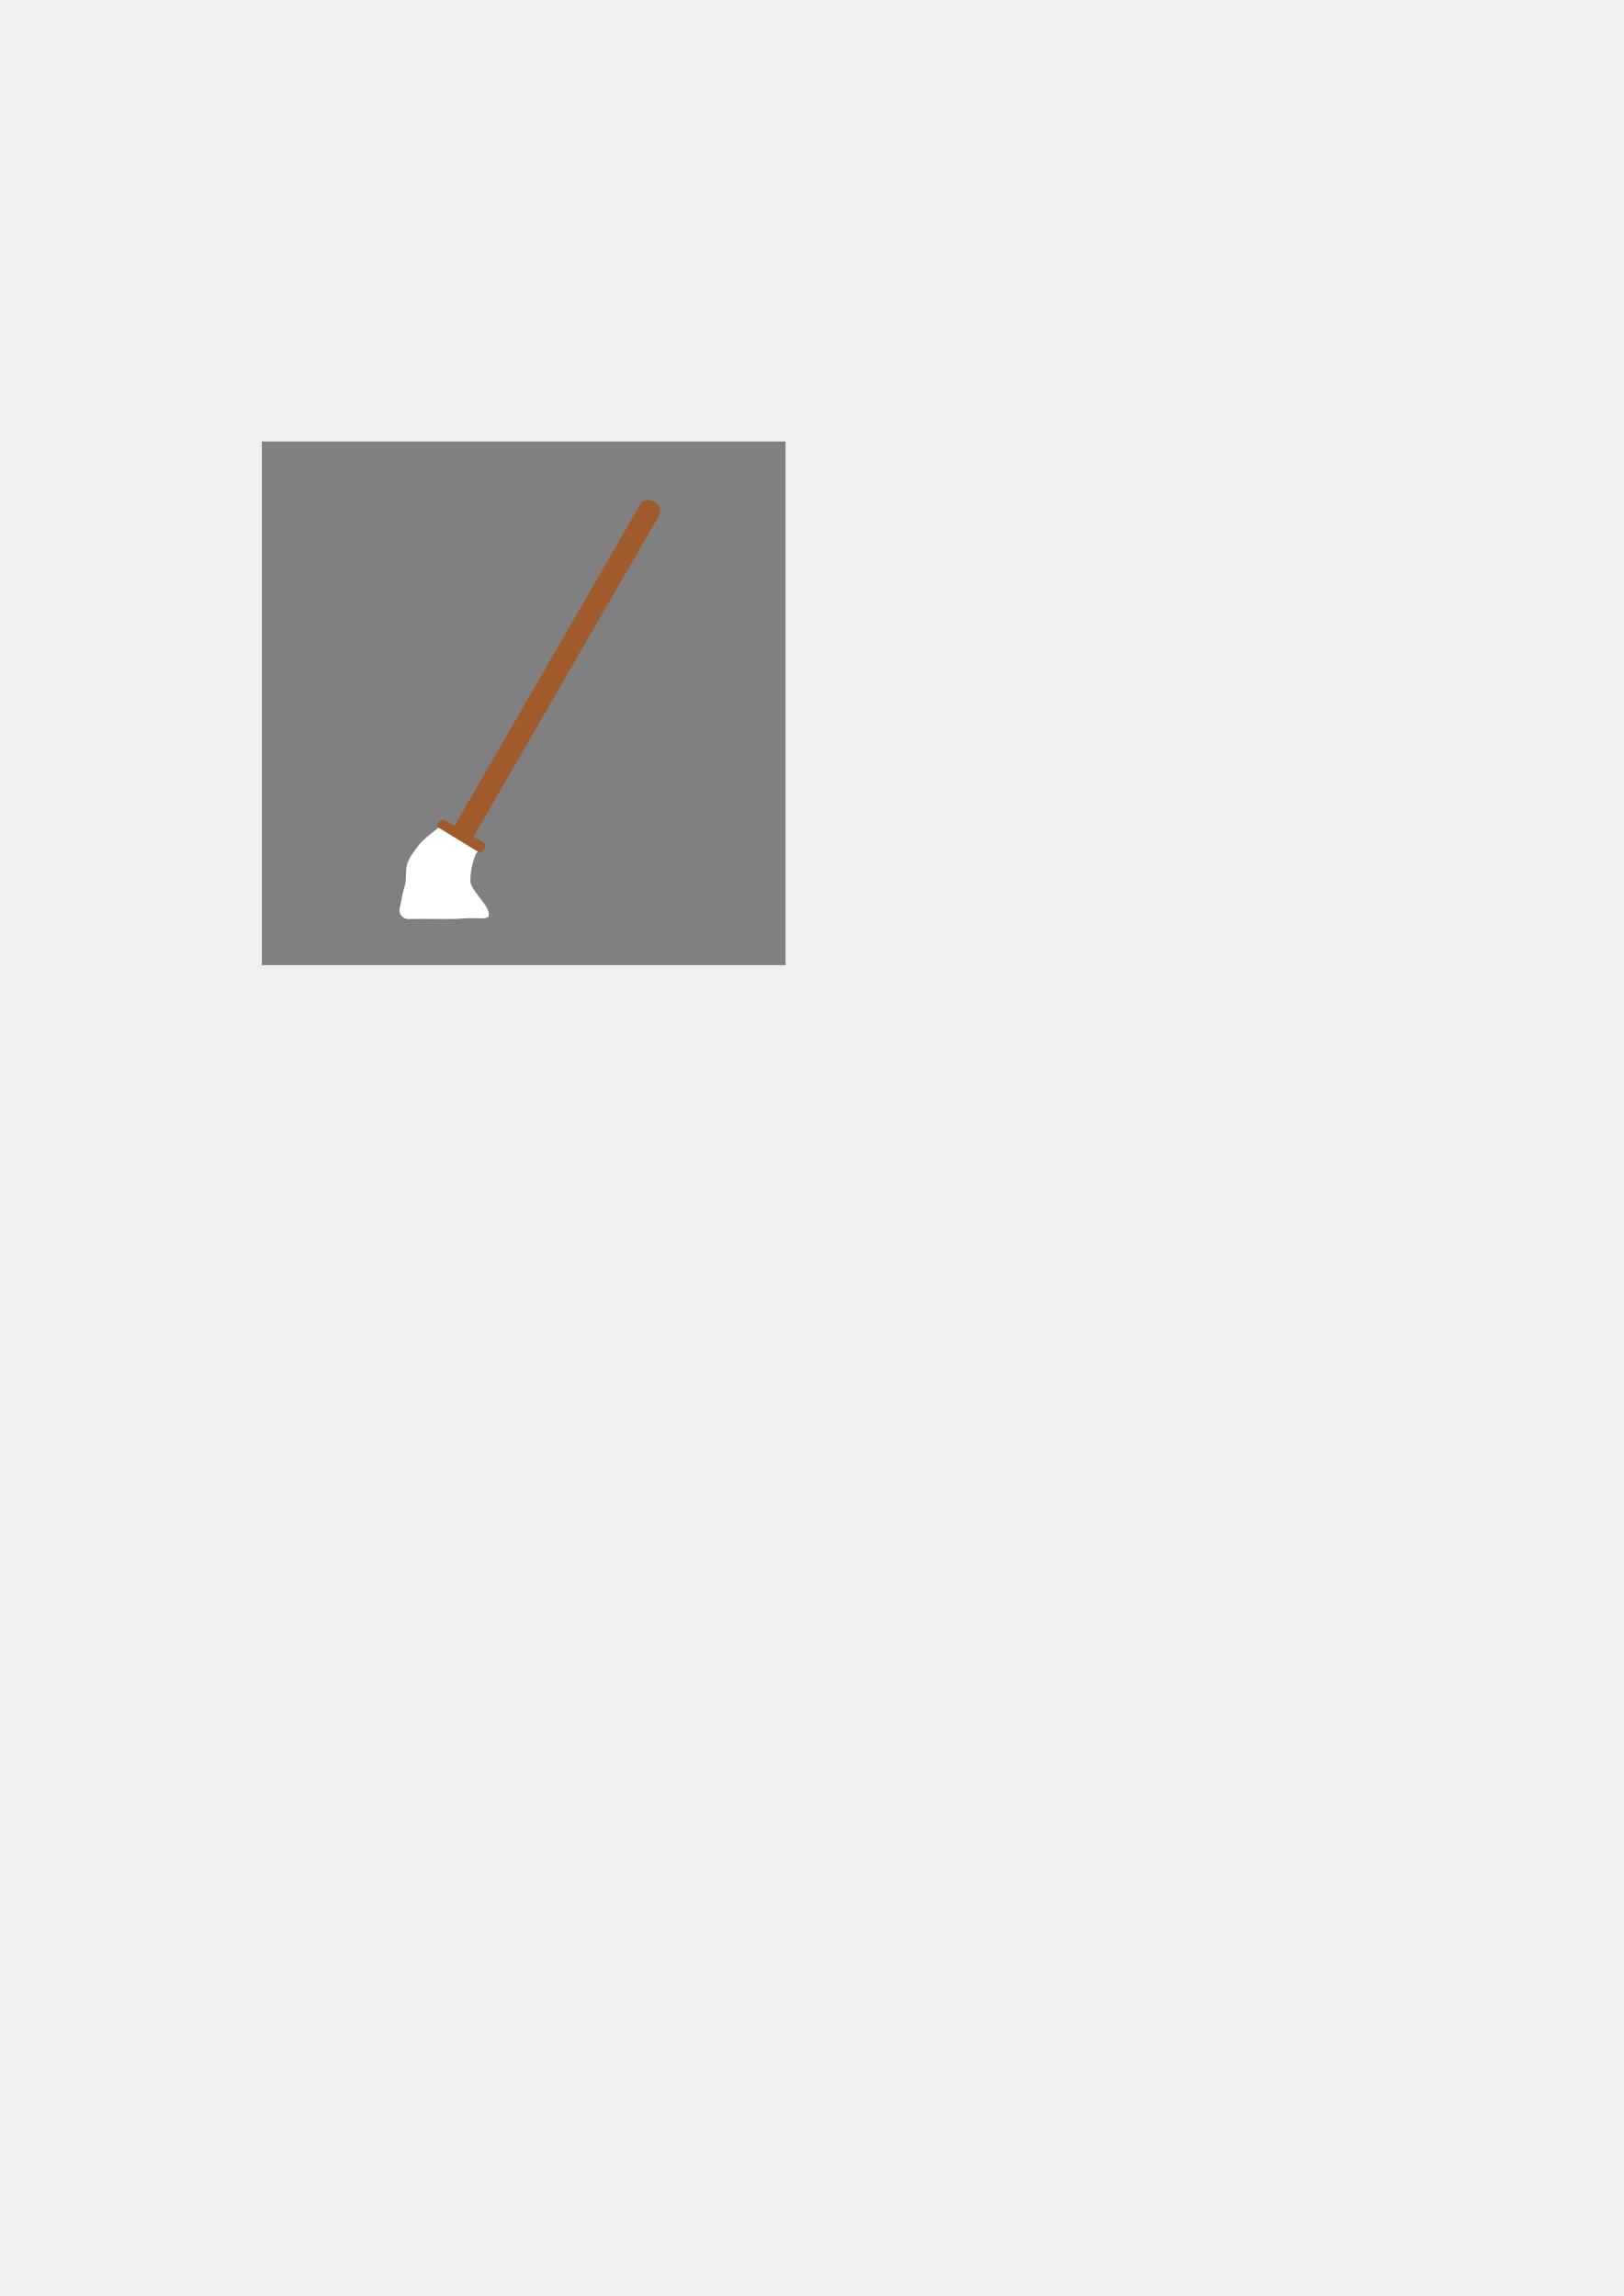
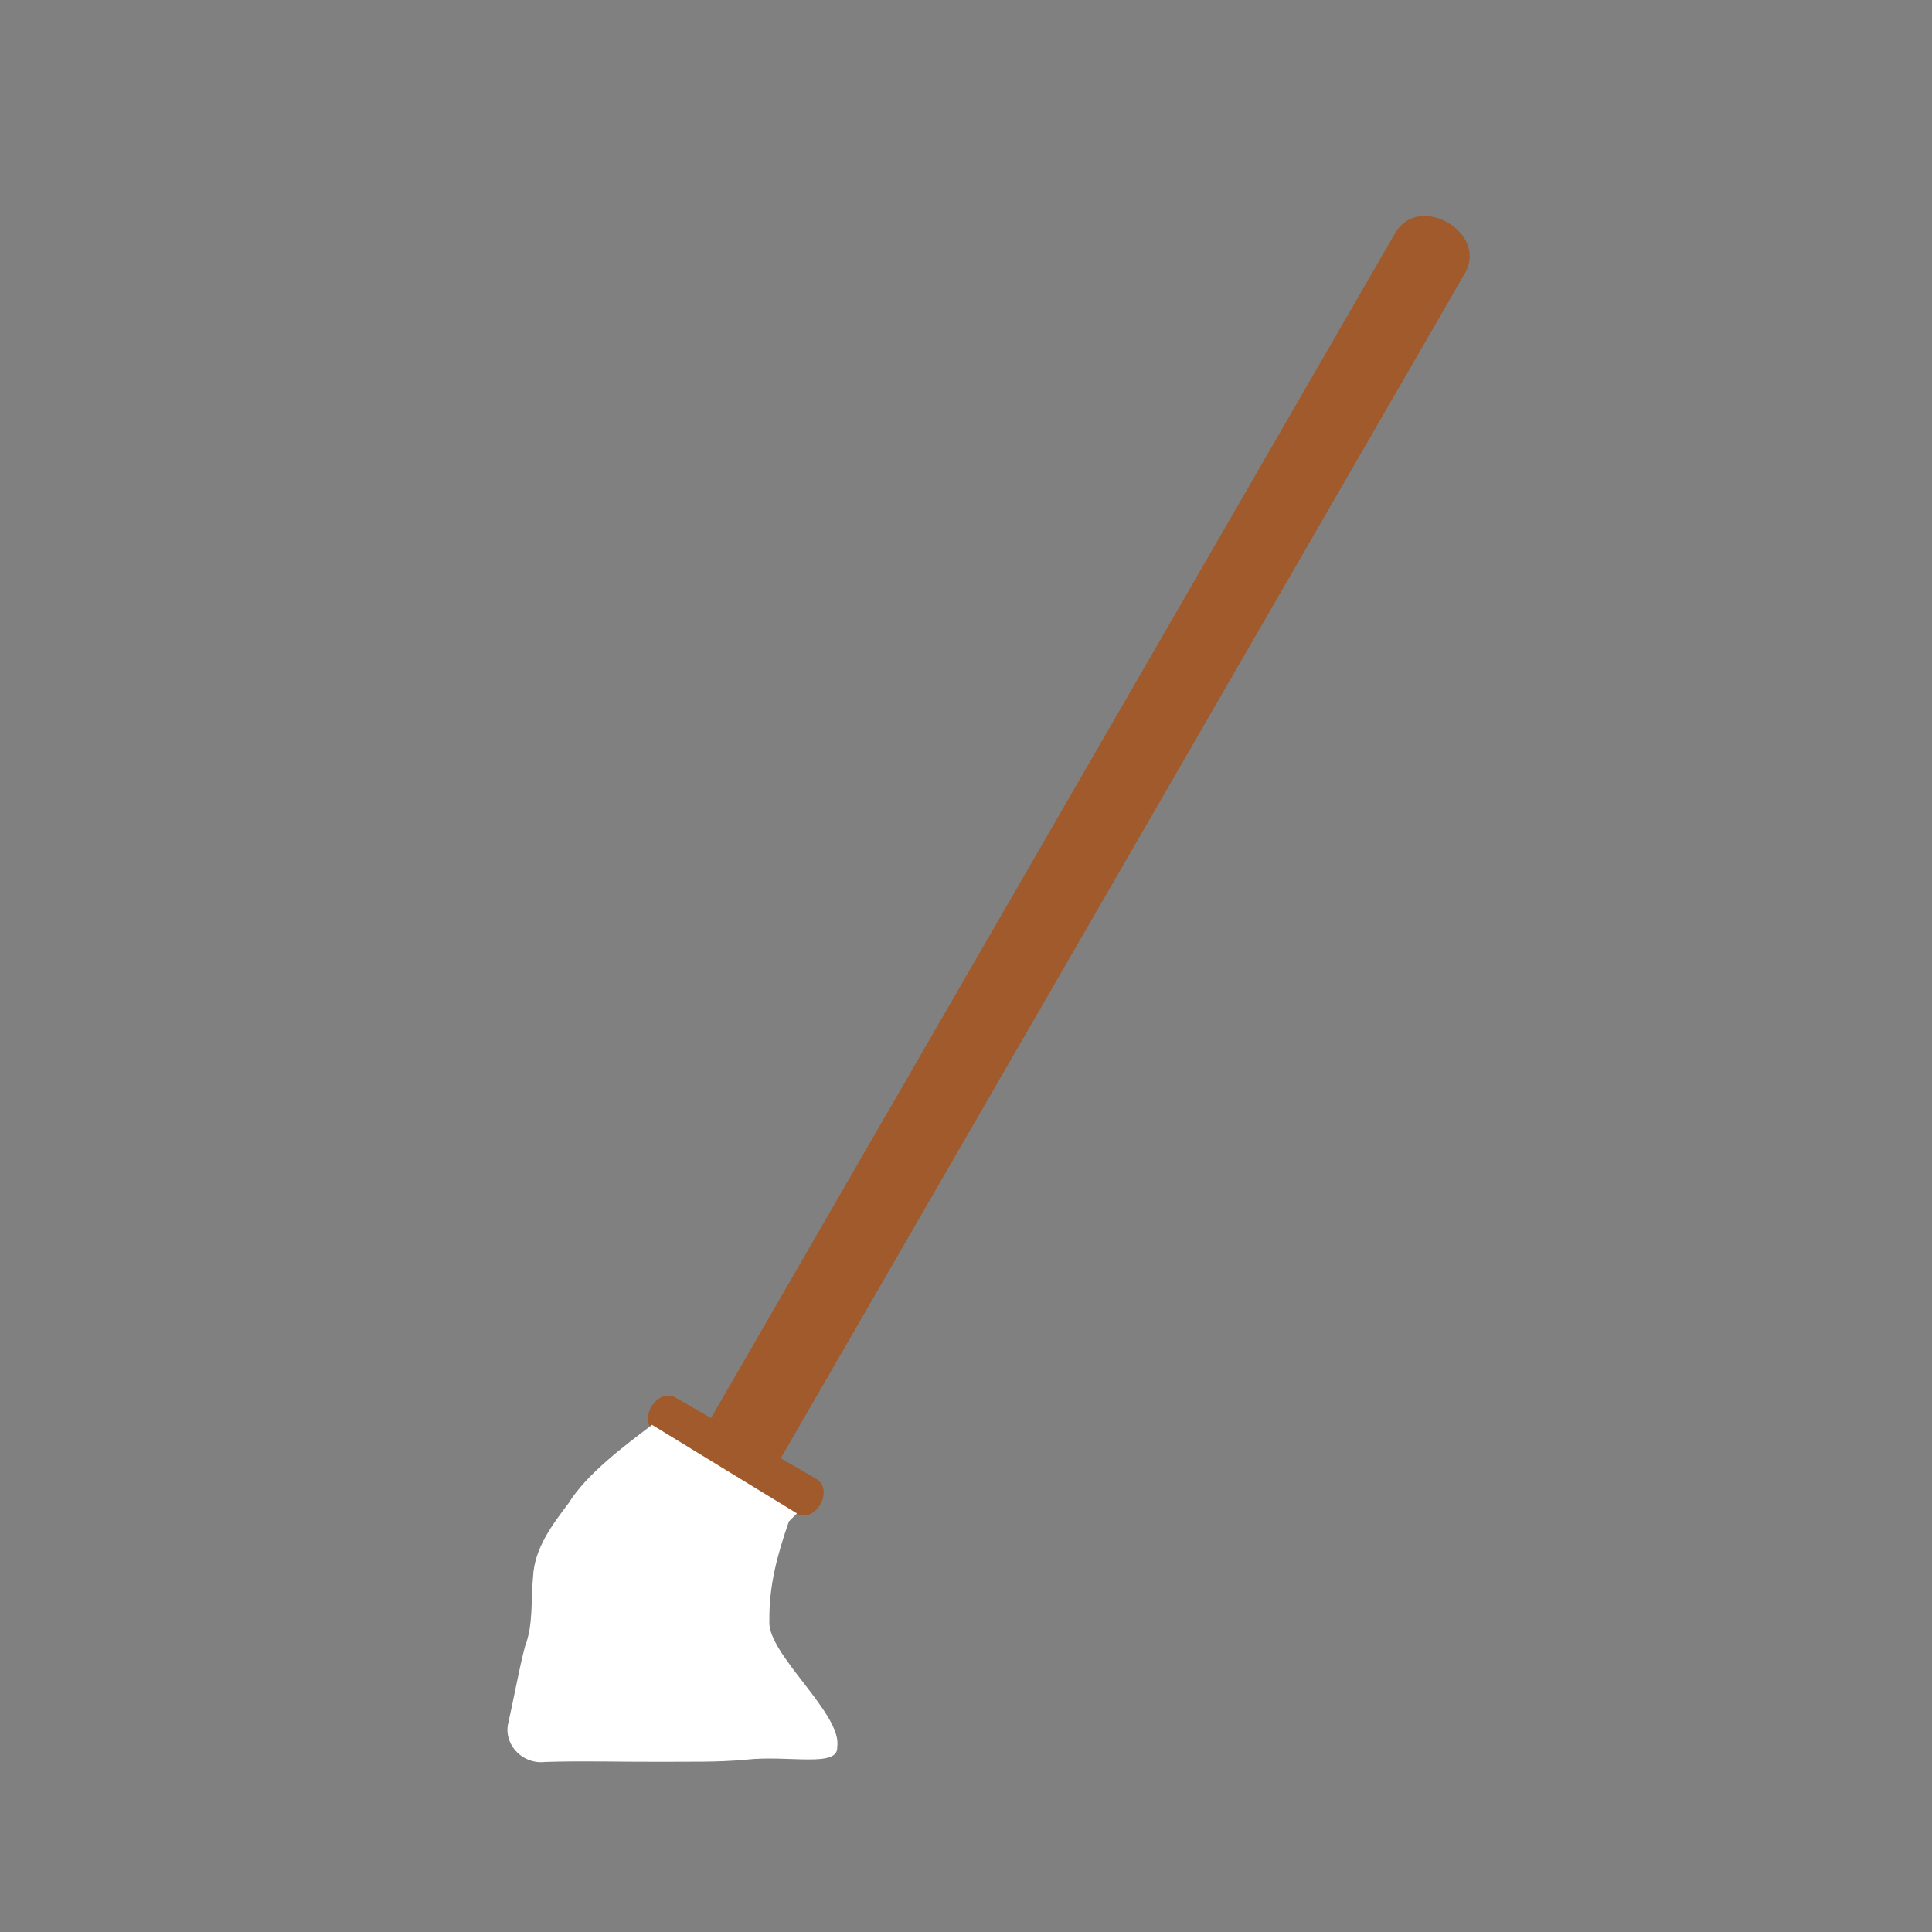
- <svg xmlns="http://www.w3.org/2000/svg" width="210mm" height="297mm" viewBox="0 0 744.094 1052.362" id="svg2" version="1.1">
+ <svg xmlns="http://www.w3.org/2000/svg" width="67.733mm" height="67.733mm" viewBox="0 0 240 240" id="svg2" version="1.1">
  <defs id="defs4" />
-   <g id="layer2">
+   <g id="layer2" transform="translate(-120,-202.3622)">
    <rect style="display:inline;fill:#808080;fill-opacity:1;stroke:none" id="rect4297" width="240" height="240" x="120" y="202.362" />
  </g>
-   <g id="layer1" style="display:inline">
+   <g id="layer1" style="display:inline" transform="translate(-120,-202.3622)">
    <path id="path3412" style="fill:#a05a2c;fill-opacity:1;fill-rule:evenodd;stroke:none;stroke-width:1px;stroke-linecap:butt;stroke-linejoin:miter;stroke-opacity:1" d="m 221.317,386.017 c 2.449,1.414 -0.051,5.744 -2.5,4.33 l -17.321,-10 c -2.449,-1.414 0.044,-5.748 2.5,-4.33 z m -12.99,-7.5 85,-147.224 c 2.915,-5.05 11.576,-0.05 8.66,5 l -85,147.224" />
-     <path style="fill:#ffffff;fill-rule:evenodd;stroke:none;stroke-width:1px;stroke-linecap:butt;stroke-linejoin:miter;stroke-opacity:1;fill-opacity:1" d="m 201,379.362 c -3.394,2.583 -8.089,6.049 -10.376,9.74 -2.056,2.715 -4.255,5.633 -4.409,9.179 -0.286,2.877 0.059,5.861 -1.002,8.619 -0.83,3.227 -1.391,6.519 -2.13,9.764 -0.409,2.64 2.003,4.9 4.603,4.575 4.737,-0.157 9.479,-0.002 14.222,-0.021 3.58,-0.031 7.182,0.077 10.744,-0.263 C 218,420.362 224.192,422 224,419.362 c 0.691,-4.068 -8.808,-11.62 -8.424,-15.685 -0.055,-4.393 0.996,-8.19 2.424,-12.315 l 1,-1 0,0" id="path3487" />
+     <path style="fill:#ffffff;fill-opacity:1;fill-rule:evenodd;stroke:none;stroke-width:1px;stroke-linecap:butt;stroke-linejoin:miter;stroke-opacity:1" d="m 201,379.362 c -3.394,2.583 -8.089,6.049 -10.376,9.74 -2.056,2.715 -4.255,5.633 -4.409,9.179 -0.286,2.877 0.059,5.861 -1.002,8.619 -0.83,3.227 -1.391,6.519 -2.13,9.764 -0.409,2.64 2.003,4.9 4.603,4.575 4.737,-0.157 9.479,-0.002 14.222,-0.021 3.58,-0.031 7.182,0.077 10.744,-0.263 C 218,420.362 224.192,422 224,419.362 c 0.691,-4.068 -8.808,-11.62 -8.424,-15.685 -0.055,-4.393 0.996,-8.19 2.424,-12.315 l 1,-1 0,0" id="path3487" />
  </g>
</svg>
